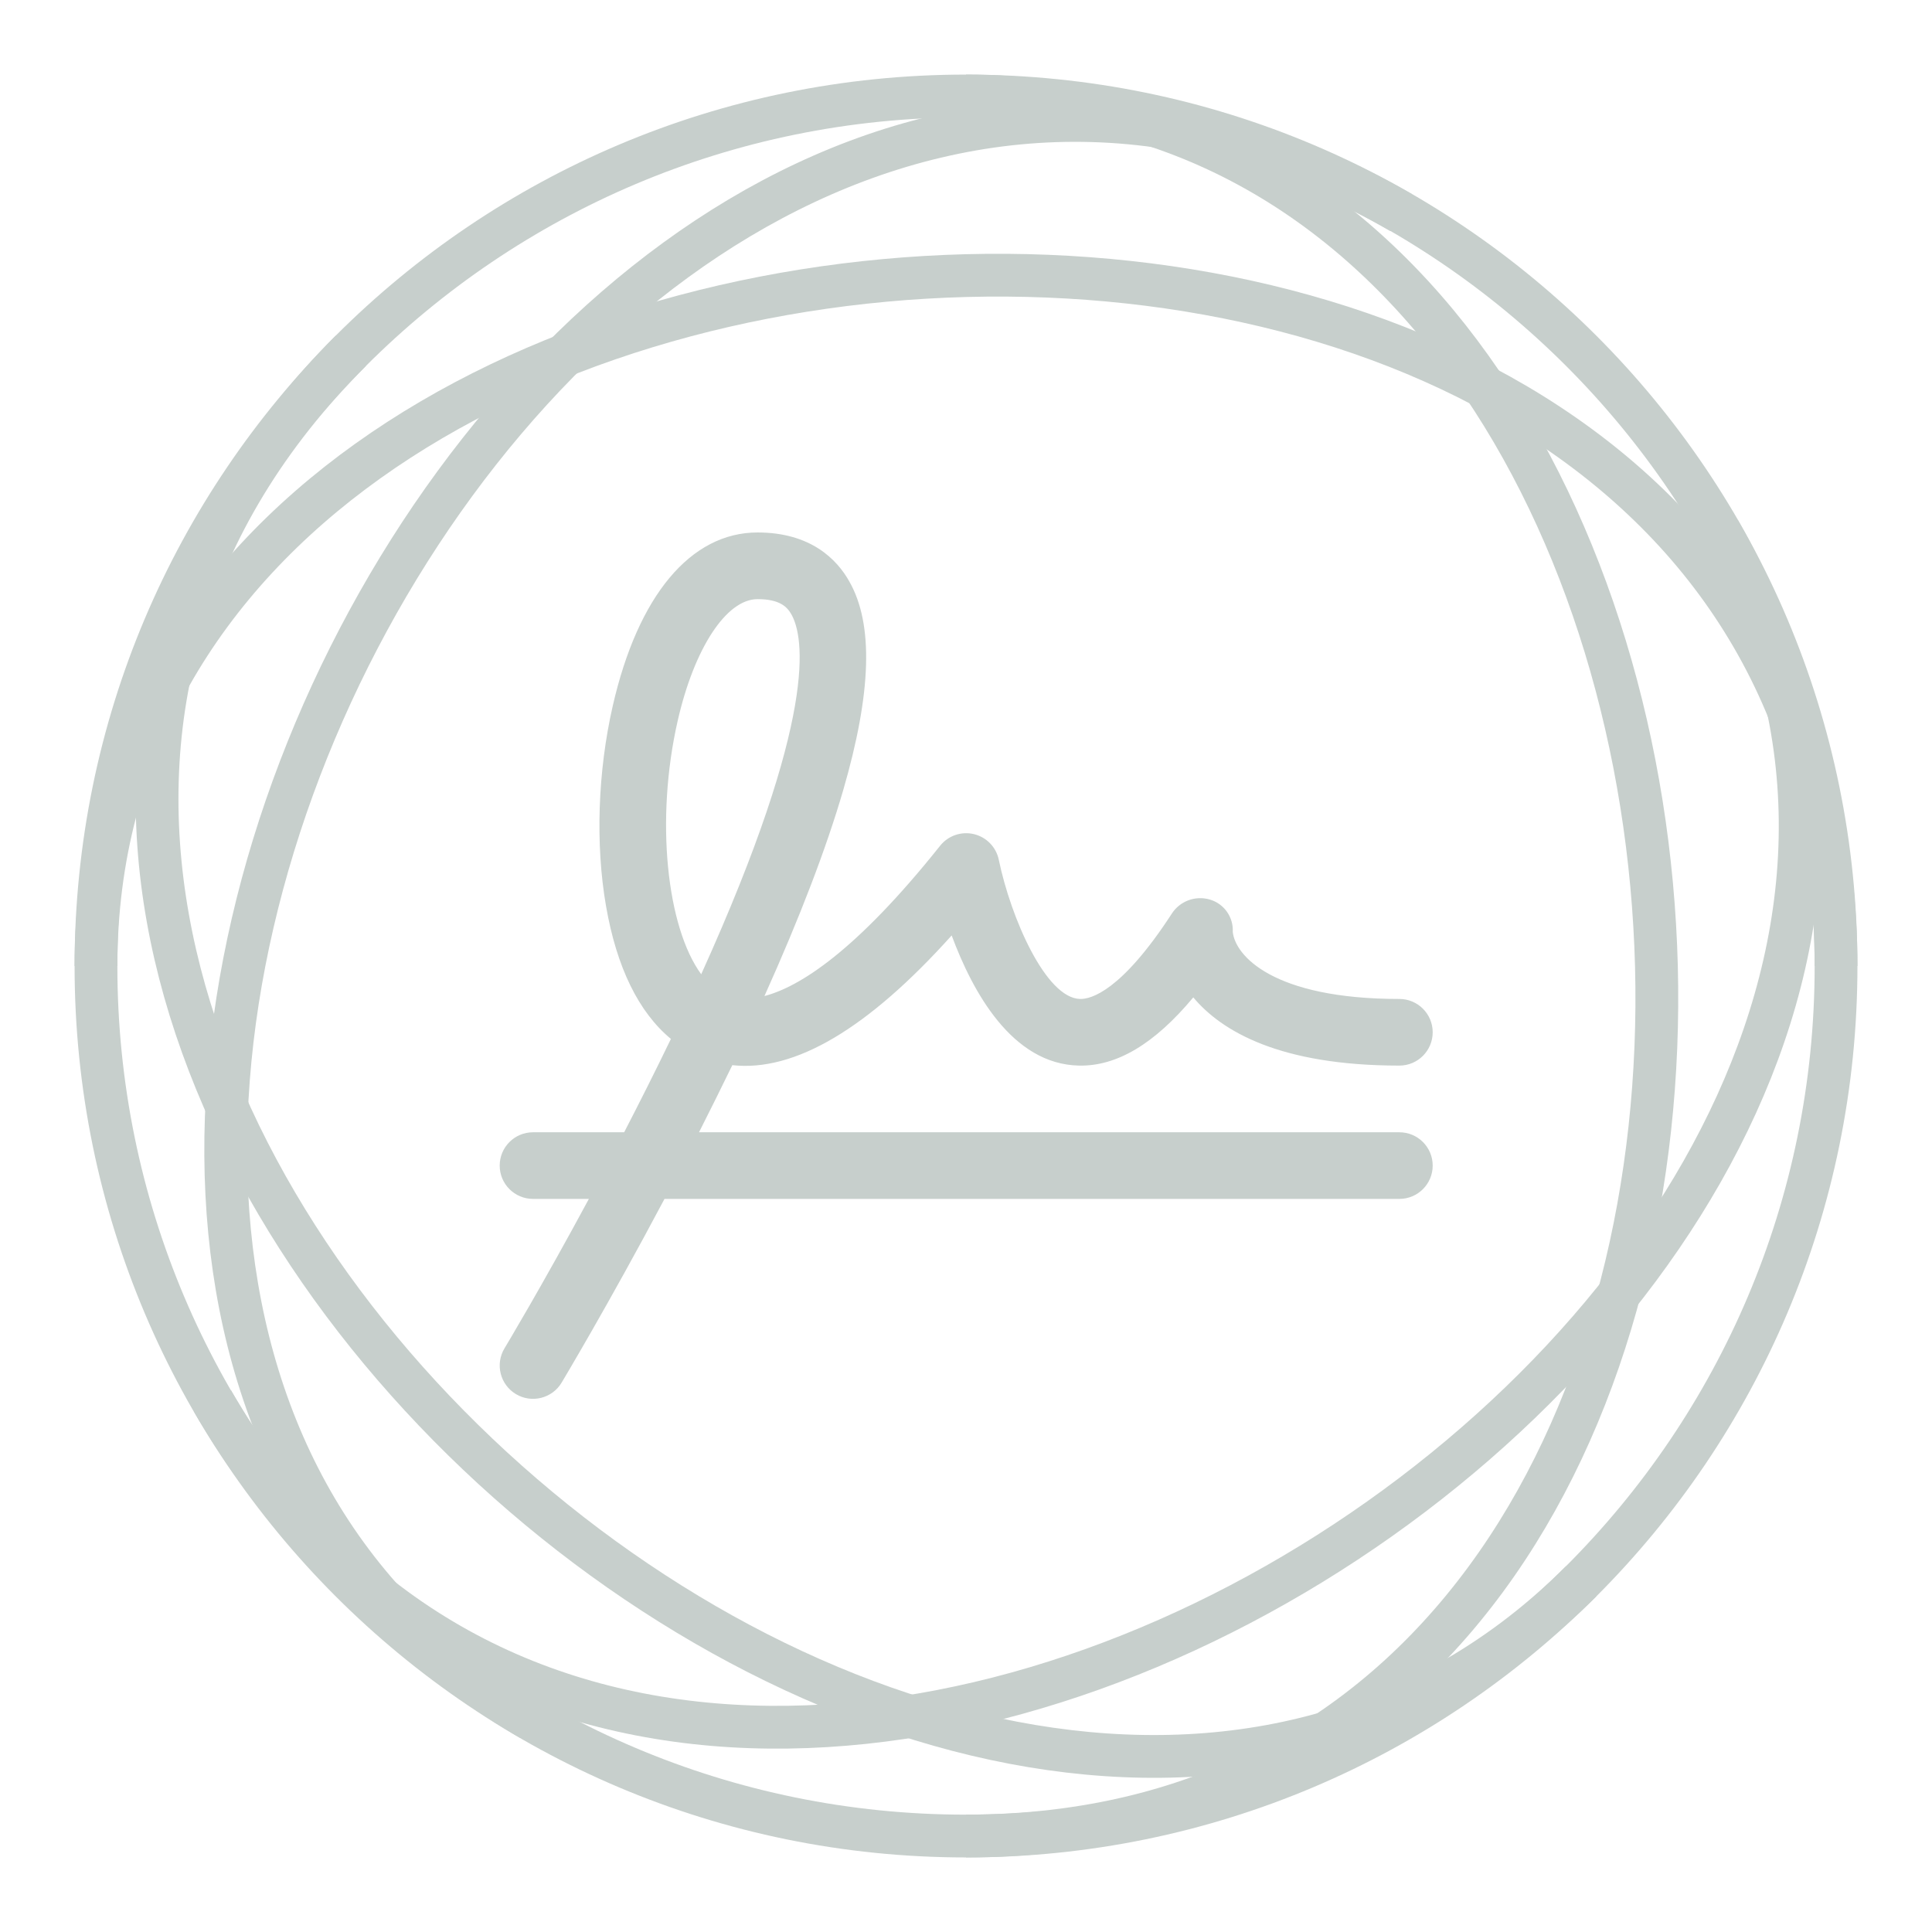
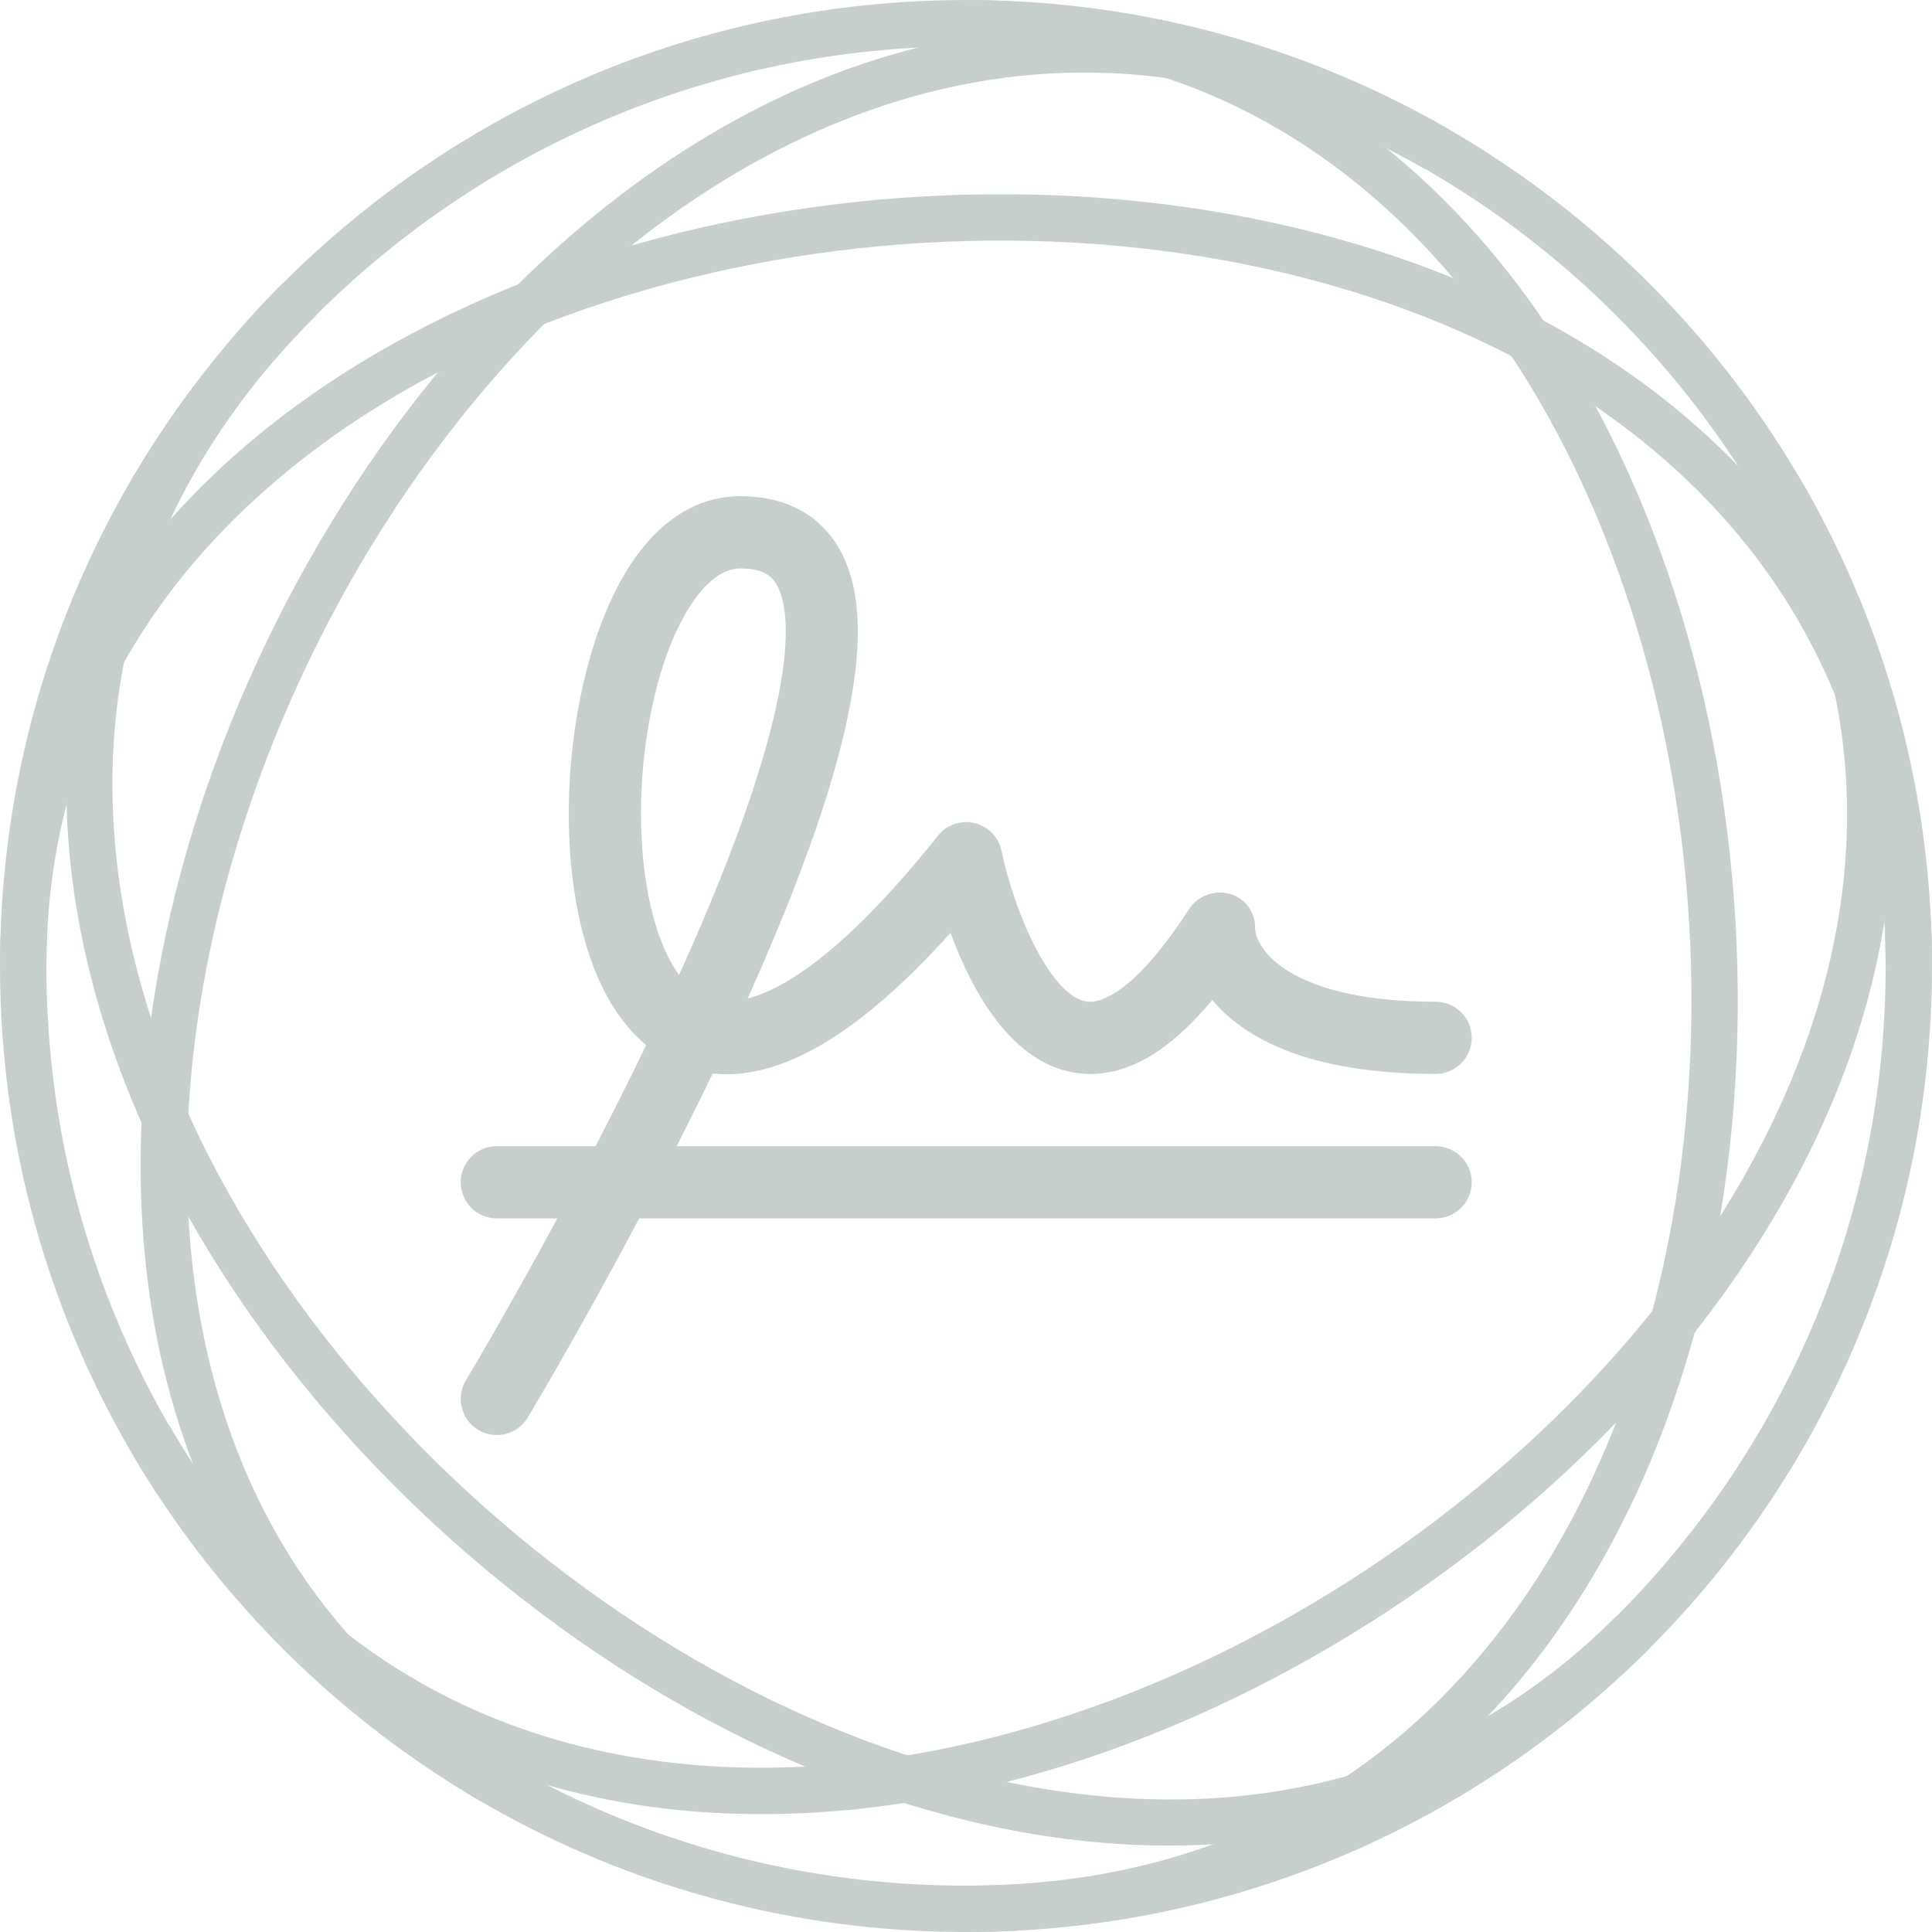
<svg xmlns="http://www.w3.org/2000/svg" width="256" height="256" viewBox="0 0 67.733 67.733" version="1.1" id="svg1" xml:space="preserve">
  <defs id="defs1" />
  <g id="layer1">
-     <circle style="fill:none;fill-opacity:1;stroke:#c7cfcc;stroke-width:1.5;stroke-linejoin:round;stroke-dasharray:none;stroke-opacity:1" id="path10" cx="33.867" cy="33.867" r="30.502" />
-     <path style="fill:none;fill-opacity:1;stroke:#c7cfcc;stroke-width:1.5;stroke-linejoin:round;stroke-dasharray:none;stroke-opacity:1" d="m 33.867,3.365 c 30.679,0 33.867,61.003 0,61.003" id="path11" />
-     <path style="fill:none;fill-opacity:1;stroke:#c7cfcc;stroke-width:1.5;stroke-linejoin:round;stroke-dasharray:none;stroke-opacity:1" d="M 60.282,18.616 C 75.621,45.185 24.385,78.447 7.452,49.117" id="path11-4" />
-     <path style="fill:none;fill-opacity:1;stroke:#c7cfcc;stroke-width:1.5;stroke-linejoin:round;stroke-dasharray:none;stroke-opacity:1" d="M 55.435,55.435 C 33.741,77.128 -11.649,36.246 12.299,12.299" id="path11-4-7" />
-     <path style="fill:none;fill-opacity:1;stroke:#c7cfcc;stroke-width:1.5;stroke-linejoin:round;stroke-dasharray:none;stroke-opacity:1" d="M 18.616,60.282 C -7.953,44.942 19.788,-9.482 49.117,7.452" id="path11-4-7-0" />
-     <path style="fill:none;fill-opacity:1;stroke:#c7cfcc;stroke-width:1.5;stroke-linejoin:round;stroke-dasharray:none;stroke-opacity:1" d="m 3.365,33.867 c -8e-7,-30.679 61.003,-33.867 61.003,0" id="path11-4-7-0-5" />
-     <g fill="none" fill-rule="evenodd" id="g2" transform="matrix(1.675694,0,0,1.675694,13.75833,12.18586)" style="stroke-width:1.194;stroke-dasharray:none;fill:#c7cfcc;fill-opacity:1">
-       <path fill="currentColor" d="M 21.067,16.417 H 6.414 c 0.232,-0.457 0.464,-0.926 0.697,-1.404 1.307,0.144 2.839,-0.765 4.589,-2.714 0.436,1.173 1.259,2.695 2.665,2.723 0.79,0.016 1.578,-0.453 2.39,-1.427 0.592,0.708 1.811,1.427 4.312,1.427 a 0.697,0.697 0 0 0 0,-1.394 c -2.652,0 -3.436,-0.911 -3.486,-1.404 a 0.668,0.668 0 0 0 -0.476,-0.675 0.709,0.709 0 0 0 -0.806,0.304 c -1.052,1.616 -1.689,1.78 -1.91,1.775 -0.72,-0.014 -1.452,-1.701 -1.703,-2.912 A 0.697,0.697 0 0 0 11.458,10.423 C 9.698,12.631 8.518,13.374 7.783,13.567 8.523,11.922 9.076,10.478 9.43,9.263 10.024,7.22 10.068,5.792 9.561,4.897 9.3,4.428 8.747,3.868 7.639,3.868 6.239,3.868 5.135,5.191 4.609,7.498 4.296,8.867 4.244,10.392 4.468,11.681 4.691,12.97 5.153,13.907 5.826,14.464 5.501,15.137 5.17,15.794 4.848,16.417 H 2.941 a 0.697,0.697 0 0 0 0,1.394 h 1.169 c -0.986,1.83 -1.753,3.106 -1.766,3.127 a 0.697,0.697 0 1 0 1.195,0.718 c 0.013,-0.023 0.982,-1.637 2.153,-3.845 H 21.067 a 0.697,0.697 0 0 0 0,-1.394 M 5.968,7.808 C 6.315,6.286 6.987,5.263 7.639,5.263 8.103,5.263 8.258,5.425 8.347,5.582 8.609,6.047 8.915,7.69 6.46,13.111 5.74,12.128 5.495,9.881 5.968,7.808" id="path1" style="stroke-width:1.194;stroke-dasharray:none;fill:#c7cfcc;fill-opacity:1" />
+     <path style="baseline-shift:baseline;display:inline;overflow:visible;opacity:1;vector-effect:none;fill:#c7cfcc;stroke-width:1.084;stroke-linejoin:round;enable-background:accumulate;stop-color:#000000;stop-opacity:1" d="m 33.867,0.001 c -18.694,0 -33.866,15.172 -33.866,33.866 0,18.694 15.172,33.866 33.866,33.866 18.694,0 33.866,-15.172 33.866,-33.866 0,-18.694 -15.172,-33.866 -33.866,-33.866 z m 0,1.625 c 17.815,0 32.241,14.425 32.241,32.241 0,17.815 -14.425,32.241 -32.241,32.241 -17.815,0 -32.241,-14.425 -32.241,-32.241 0,-17.815 14.425,-32.241 32.241,-32.241 z" id="path10" />
+     <path style="baseline-shift:baseline;display:inline;overflow:visible;opacity:1;vector-effect:none;fill:#c7cfcc;stroke-width:1.084;stroke-linejoin:round;enable-background:accumulate;stop-color:#000000;stop-opacity:1" d="M 33.867,0.001 V 1.627 c 8.042,0 14.216,3.955 18.524,9.988 4.308,6.033 6.681,14.154 6.893,22.274 0.212,8.12 -1.736,16.224 -5.926,22.238 -4.19,6.015 -10.56,9.981 -19.491,9.981 v 1.625 c 9.419,0 16.379,-4.297 20.824,-10.678 C 59.136,50.675 61.127,42.252 60.908,33.846 60.688,25.44 58.257,17.033 53.714,10.67 49.17,4.308 42.448,0.001 33.867,0.001 Z" id="path11" />
+     <path style="baseline-shift:baseline;display:inline;overflow:visible;opacity:1;vector-effect:none;fill:#c7cfcc;stroke-width:1.084;stroke-linejoin:round;enable-background:accumulate;stop-color:#000000;stop-opacity:1" d="m 63.196,16.933 -1.407,0.813 c 4.021,6.965 3.682,14.291 0.612,21.038 C 59.329,45.531 53.482,51.646 46.556,55.889 39.629,60.133 31.638,62.496 24.334,61.875 17.031,61.253 10.412,57.721 5.946,49.986 l -1.407,0.813 c 4.709,8.157 11.91,12.038 19.658,12.697 7.748,0.659 16.039,-1.827 23.21,-6.22 7.17,-4.393 13.234,-10.703 16.473,-17.819 3.238,-7.116 3.607,-15.093 -0.684,-22.524 z" id="path11-4" />
+     <path style="baseline-shift:baseline;display:inline;overflow:visible;opacity:1;vector-effect:none;fill:#c7cfcc;stroke-width:1.084;stroke-linejoin:round;enable-background:accumulate;stop-color:#000000;stop-opacity:1" d="M 9.919,9.919 C 3.259,16.579 1.376,24.54 2.744,32.195 c 1.368,7.655 5.916,15.018 12.015,20.807 6.1,5.789 13.763,10.014 21.474,11.3 7.711,1.286 15.512,-0.422 21.58,-6.489 l -1.149,-1.149 C 50.978,62.351 43.814,63.92 36.502,62.7 29.191,61.481 21.771,57.415 15.879,51.824 9.987,46.232 5.634,39.125 4.344,31.909 3.054,24.694 4.755,17.385 11.07,11.07 Z" id="path11-4-7" />
+     <path style="baseline-shift:baseline;display:inline;overflow:visible;opacity:1;vector-effect:none;fill:#c7cfcc;stroke-width:1.084;stroke-linejoin:round;enable-background:accumulate;stop-color:#000000;stop-opacity:1" d="M 38.695,0.951 C 34.751,0.836 30.946,1.721 27.427,3.373 20.387,6.676 14.451,12.974 10.438,20.364 6.425,27.754 4.327,36.249 5.081,44.031 5.834,51.812 9.502,58.905 16.933,63.196 l 0.813,-1.407 C 10.781,57.767 7.412,51.252 6.698,43.874 5.983,36.496 7.99,28.279 11.866,21.141 15.742,14.002 21.481,7.957 28.117,4.844 34.753,1.73 42.252,1.481 49.986,5.946 L 50.799,4.539 C 46.721,2.184 42.639,1.067 38.695,0.951 Z" id="path11-4-7-0" />
+     <path style="baseline-shift:baseline;display:inline;overflow:visible;opacity:1;vector-effect:none;fill:#c7cfcc;stroke-width:1.084;stroke-linejoin:round;enable-background:accumulate;stop-color:#000000;stop-opacity:1" d="M 33.846,6.825 C 25.44,7.044 17.033,9.475 10.67,14.019 4.308,18.562 0.001,25.287 0.001,33.867 H 1.627 c -3e-7,-8.042 3.955,-14.218 9.988,-18.526 6.033,-4.308 14.154,-6.679 22.274,-6.891 8.12,-0.212 16.224,1.736 22.238,5.926 6.015,4.19 9.981,10.56 9.981,19.491 h 1.625 C 67.733,24.448 63.436,17.488 57.056,13.043 50.675,8.598 42.252,6.605 33.846,6.825 Z" id="path11-4-7-0-5" />
+     <g fill="none" fill-rule="evenodd" id="g2" transform="matrix(1.815864,0,0,1.815864,12.07625,10.37224)" style="fill:#c7cfcc;fill-opacity:1;stroke-width:1.194;stroke-dasharray:none">
+       <path fill="currentColor" d="M 21.067,16.417 H 6.414 c 0.232,-0.457 0.464,-0.926 0.697,-1.404 1.307,0.144 2.839,-0.765 4.589,-2.714 0.436,1.173 1.259,2.695 2.665,2.723 0.79,0.016 1.578,-0.453 2.39,-1.427 0.592,0.708 1.811,1.427 4.312,1.427 a 0.697,0.697 0 0 0 0,-1.394 c -2.652,0 -3.436,-0.911 -3.486,-1.404 a 0.668,0.668 0 0 0 -0.476,-0.675 0.709,0.709 0 0 0 -0.806,0.304 c -1.052,1.616 -1.689,1.78 -1.91,1.775 -0.72,-0.014 -1.452,-1.701 -1.703,-2.912 A 0.697,0.697 0 0 0 11.458,10.423 C 9.698,12.631 8.518,13.374 7.783,13.567 8.523,11.922 9.076,10.478 9.43,9.263 10.024,7.22 10.068,5.792 9.561,4.897 9.3,4.428 8.747,3.868 7.639,3.868 6.239,3.868 5.135,5.191 4.609,7.498 4.296,8.867 4.244,10.392 4.468,11.681 4.691,12.97 5.153,13.907 5.826,14.464 5.501,15.137 5.17,15.794 4.848,16.417 H 2.941 a 0.697,0.697 0 0 0 0,1.394 h 1.169 c -0.986,1.83 -1.753,3.106 -1.766,3.127 a 0.697,0.697 0 1 0 1.195,0.718 c 0.013,-0.023 0.982,-1.637 2.153,-3.845 H 21.067 a 0.697,0.697 0 0 0 0,-1.394 M 5.968,7.808 C 6.315,6.286 6.987,5.263 7.639,5.263 8.103,5.263 8.258,5.425 8.347,5.582 8.609,6.047 8.915,7.69 6.46,13.111 5.74,12.128 5.495,9.881 5.968,7.808" id="path1" style="fill:#c7cfcc;fill-opacity:1;stroke-width:1.194;stroke-dasharray:none" />
    </g>
  </g>
</svg>
